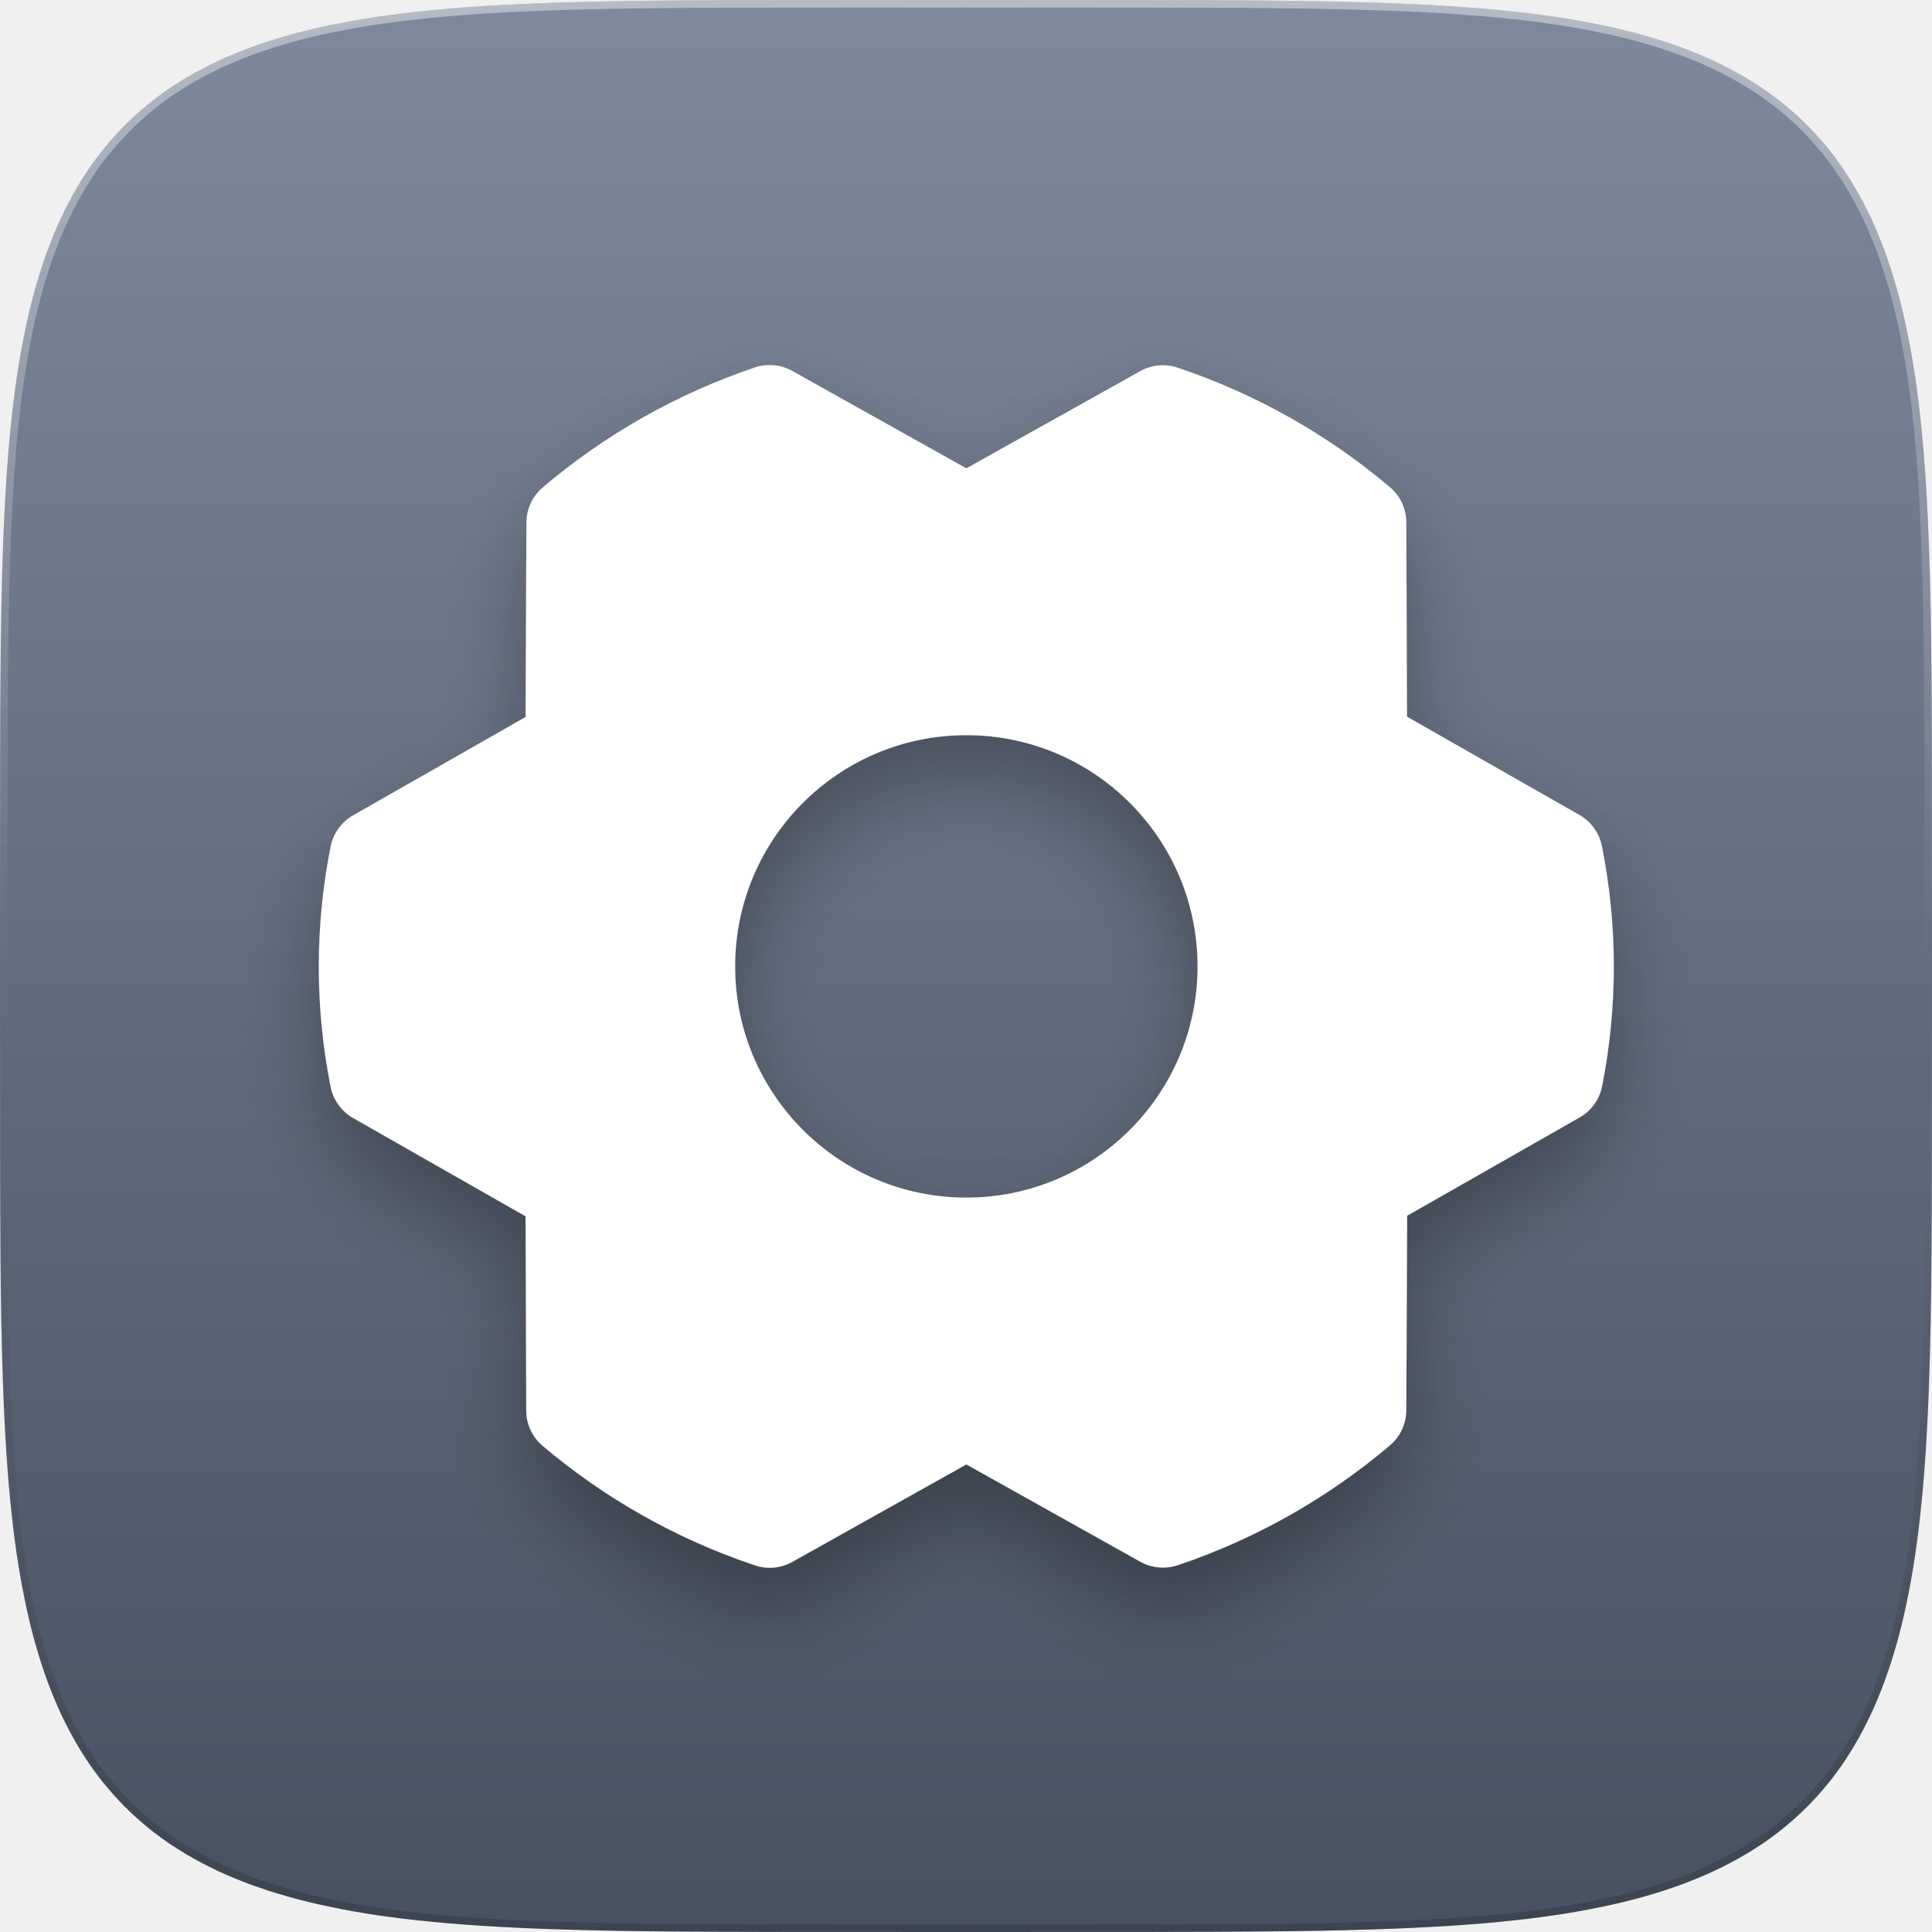
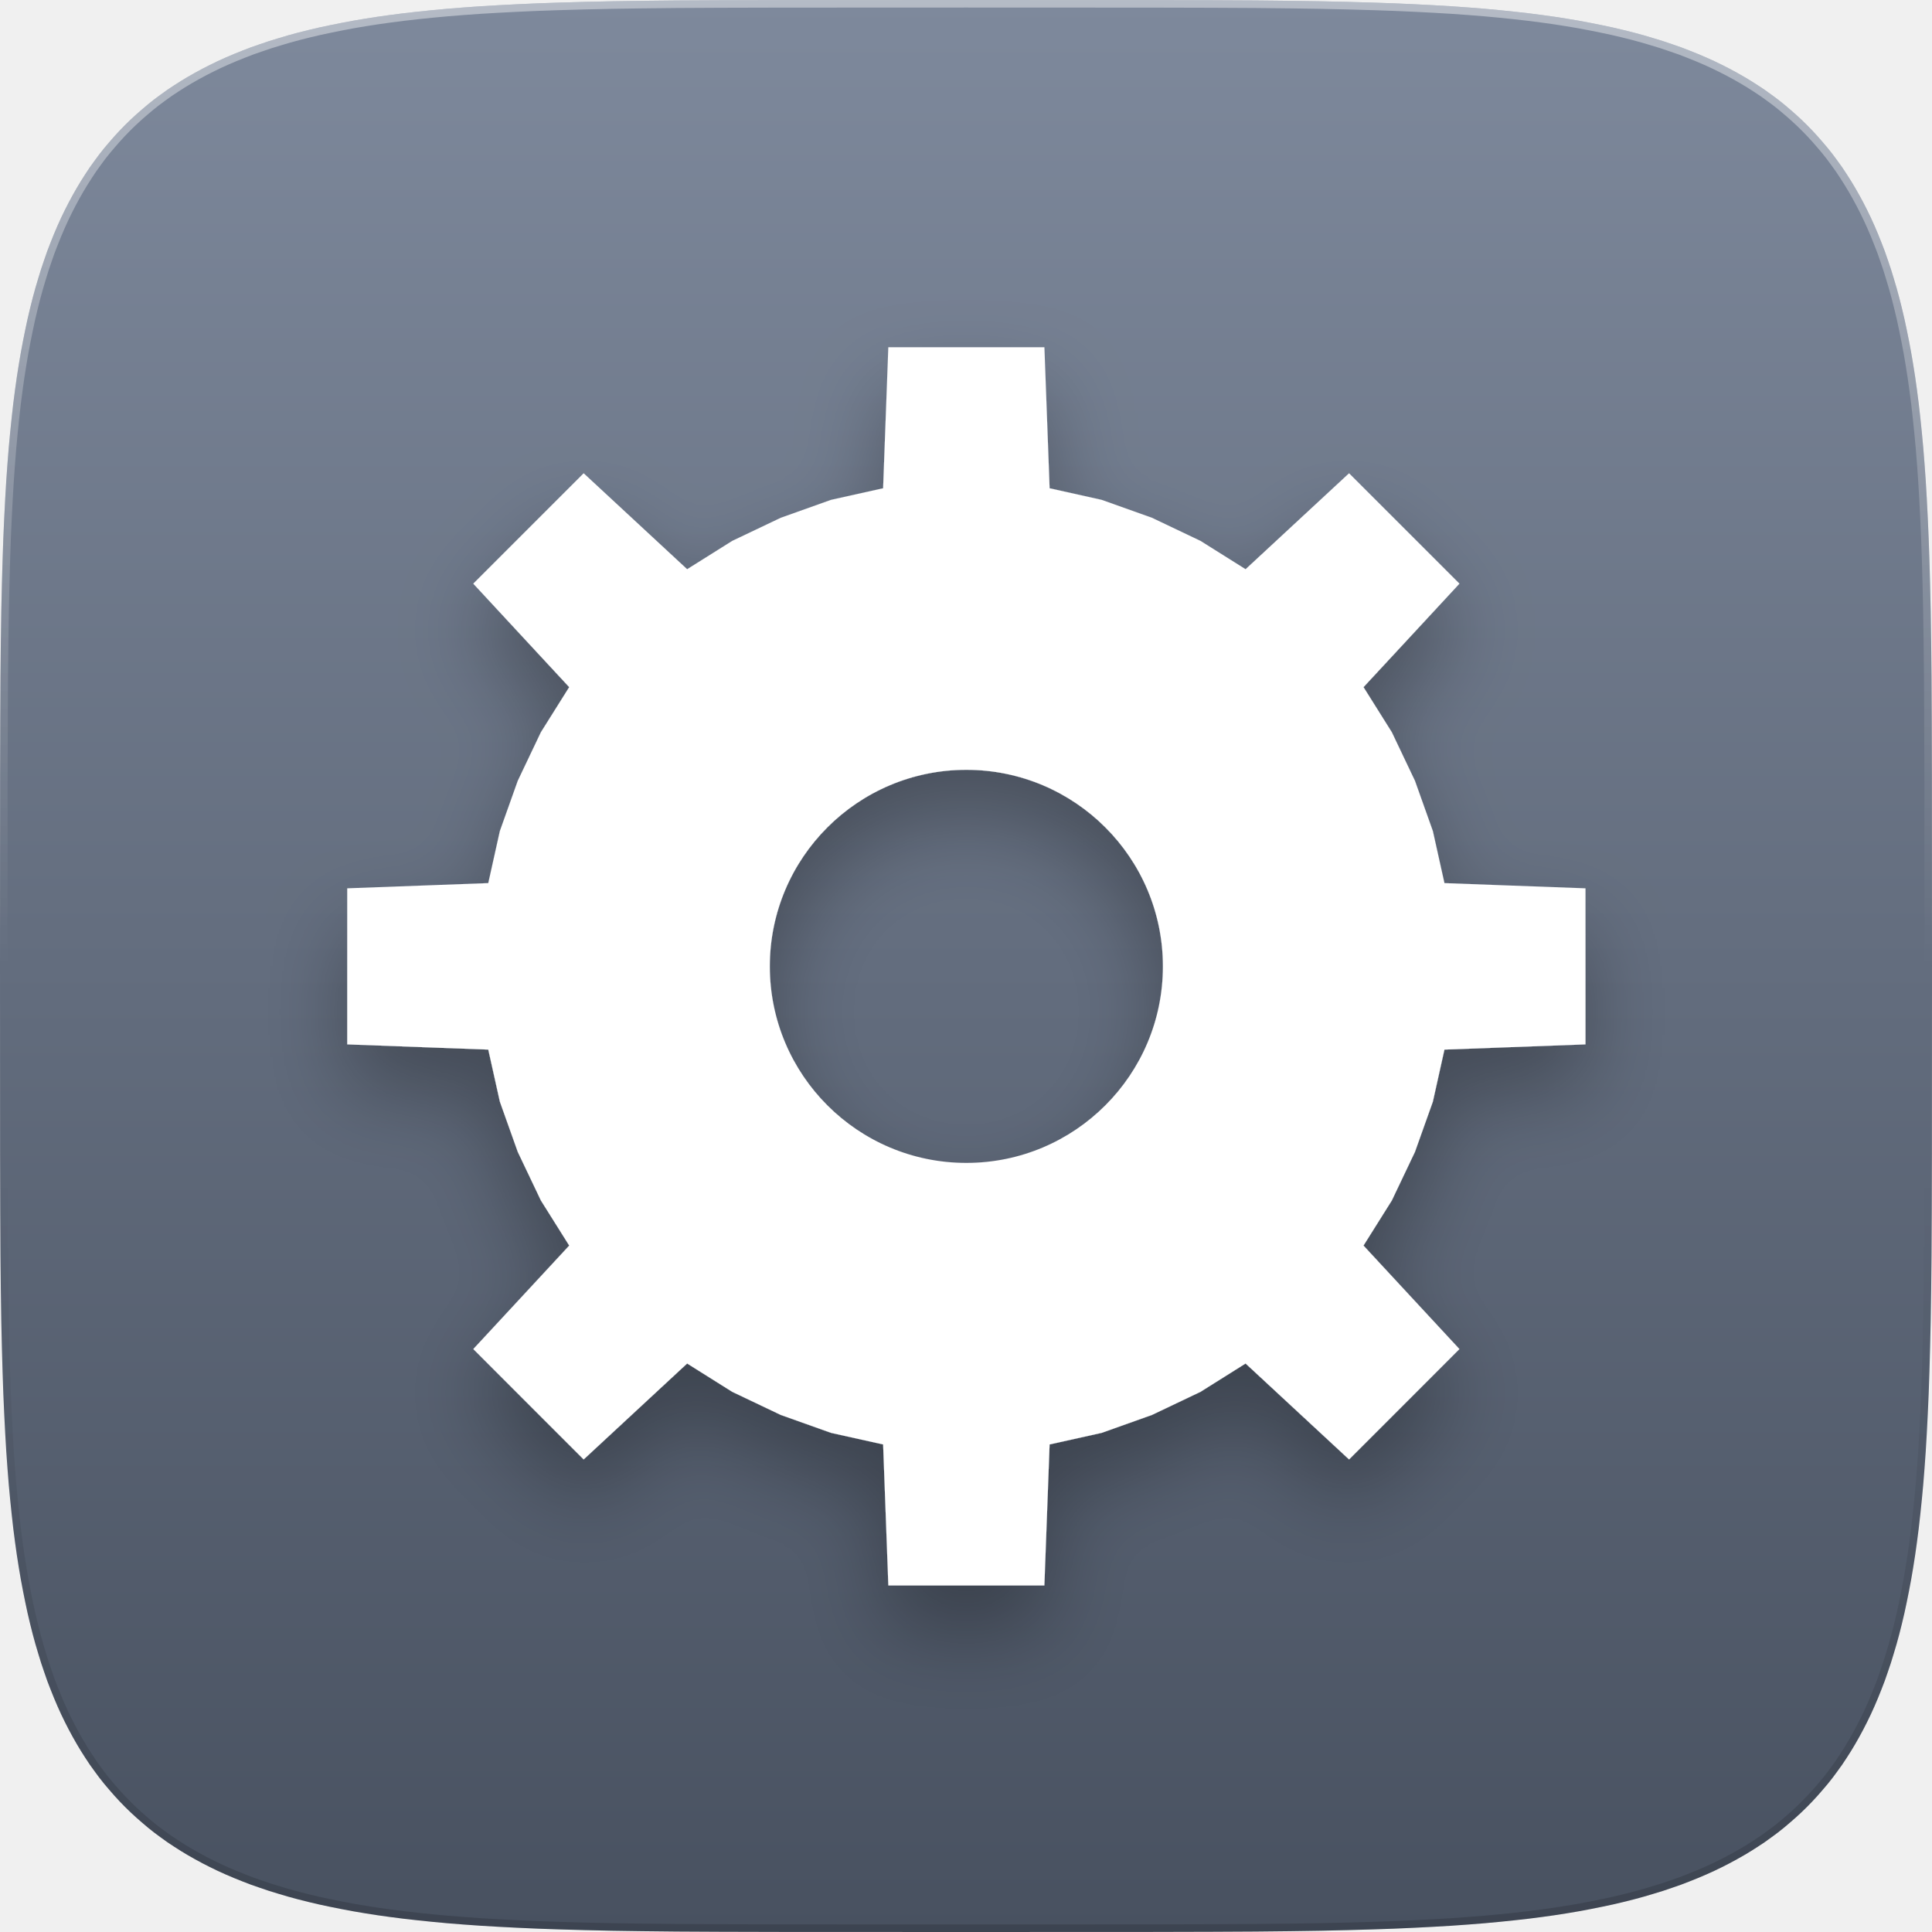
<svg xmlns="http://www.w3.org/2000/svg" width="256" height="256" viewBox="0 0 256 256">
  <defs>
    <path id="q" d="M256.00,128.00L255.99,152.70L255.97,160.59L255.94,166.33L255.89,171.00L255.83,175.00L255.75,178.55L255.66,181.75L255.56,184.69L255.44,187.40L255.31,189.94L255.17,192.32L255.01,194.57L254.84,196.71L254.65,198.74L254.45,200.68L254.24,202.54L254.01,204.33L253.77,206.04L253.51,207.70L253.24,209.29L252.95,210.83L252.65,212.32L252.34,213.77L252.01,215.17L251.67,216.52L251.31,217.84L250.93,219.12L250.55,220.36L250.14,221.57L249.73,222.75L249.29,223.89L248.84,225.01L248.38,226.09L247.90,227.15L247.40,228.18L246.89,229.18L246.36,230.16L245.82,231.11L245.26,232.04L244.68,232.95L244.09,233.84L243.47,234.70L242.85,235.54L242.20,236.36L241.53,237.15L240.85,237.93L240.15,238.69L239.43,239.43L238.69,240.15L237.93,240.85L237.15,241.53L236.36,242.20L235.54,242.85L234.70,243.47L233.84,244.09L232.95,244.68L232.04,245.26L231.11,245.82L230.16,246.36L229.18,246.89L228.18,247.40L227.15,247.90L226.09,248.38L225.01,248.84L223.89,249.29L222.75,249.73L221.57,250.14L220.36,250.55L219.12,250.93L217.84,251.31L216.52,251.67L215.17,252.01L213.77,252.34L212.32,252.65L210.83,252.95L209.29,253.24L207.70,253.51L206.04,253.77L204.33,254.01L202.54,254.24L200.68,254.45L198.74,254.65L196.71,254.84L194.57,255.01L192.32,255.17L189.94,255.31L187.40,255.44L184.69,255.56L181.75,255.66L178.55,255.75L175.00,255.83L171.00,255.89L166.33,255.94L160.59,255.97L152.70,255.99L128.00,256.00L103.30,255.99L95.41,255.97L89.67,255.94L85.00,255.89L81.00,255.83L77.45,255.75L74.25,255.66L71.31,255.56L68.60,255.44L66.06,255.31L63.68,255.17L61.43,255.01L59.29,254.84L57.26,254.65L55.32,254.45L53.46,254.24L51.67,254.01L49.96,253.77L48.30,253.51L46.71,253.24L45.17,252.95L43.68,252.65L42.23,252.34L40.83,252.01L39.48,251.67L38.16,251.31L36.88,250.93L35.64,250.55L34.43,250.14L33.25,249.73L32.11,249.29L30.99,248.84L29.91,248.38L28.85,247.90L27.82,247.40L26.82,246.89L25.84,246.36L24.89,245.82L23.96,245.26L23.05,244.68L22.16,244.09L21.30,243.47L20.46,242.85L19.64,242.20L18.85,241.53L18.07,240.85L17.31,240.15L16.57,239.43L15.85,238.69L15.15,237.93L14.47,237.15L13.80,236.36L13.15,235.54L12.53,234.70L11.91,233.84L11.32,232.95L10.74,232.04L10.18,231.11L9.64,230.16L9.11,229.18L8.60,228.18L8.10,227.15L7.62,226.09L7.16,225.01L6.71,223.89L6.27,222.75L5.86,221.57L5.45,220.36L5.07,219.12L4.69,217.84L4.33,216.52L3.99,215.17L3.66,213.77L3.35,212.32L3.05,210.83L2.76,209.29L2.49,207.70L2.23,206.04L1.99,204.33L1.76,202.54L1.55,200.68L1.35,198.74L1.16,196.71L0.99,194.57L0.83,192.32L0.69,189.94L0.56,187.40L0.44,184.69L0.34,181.75L0.25,178.55L0.17,175.00L0.11,171.00L0.06,166.33L0.03,160.59L0.01,152.70L0.00,128.00L0.01,103.30L0.03,95.41L0.06,89.67L0.11,85.00L0.17,81.00L0.25,77.45L0.34,74.25L0.44,71.31L0.56,68.60L0.69,66.06L0.83,63.68L0.99,61.43L1.16,59.29L1.35,57.26L1.55,55.32L1.76,53.46L1.99,51.67L2.23,49.96L2.49,48.30L2.76,46.71L3.05,45.17L3.35,43.68L3.66,42.23L3.99,40.83L4.33,39.48L4.69,38.16L5.07,36.88L5.45,35.64L5.86,34.43L6.27,33.25L6.71,32.11L7.16,30.99L7.62,29.91L8.10,28.85L8.60,27.82L9.11,26.82L9.64,25.84L10.18,24.89L10.74,23.96L11.32,23.05L11.91,22.16L12.53,21.30L13.15,20.46L13.80,19.64L14.47,18.85L15.15,18.07L15.85,17.31L16.57,16.57L17.31,15.85L18.07,15.15L18.85,14.47L19.64,13.80L20.46,13.15L21.30,12.53L22.16,11.91L23.05,11.32L23.96,10.74L24.89,10.18L25.84,9.64L26.82,9.11L27.82,8.60L28.85,8.10L29.91,7.62L30.99,7.16L32.11,6.71L33.25,6.27L34.43,5.86L35.64,5.45L36.88,5.07L38.16,4.69L39.48,4.33L40.83,3.99L42.23,3.66L43.68,3.35L45.17,3.05L46.71,2.76L48.30,2.49L49.96,2.23L51.67,1.99L53.46,1.76L55.32,1.55L57.26,1.35L59.29,1.16L61.43,0.99L63.68,0.83L66.06,0.69L68.60,0.56L71.31,0.44L74.25,0.34L77.45,0.25L81.00,0.17L85.00,0.11L89.67,0.06L95.41,0.03L103.30,0.01L128.00,0.00L152.70,0.01L160.59,0.03L166.33,0.06L171.00,0.11L175.00,0.17L178.55,0.25L181.75,0.34L184.69,0.44L187.40,0.56L189.94,0.69L192.32,0.83L194.57,0.99L196.71,1.16L198.74,1.35L200.68,1.55L202.54,1.76L204.33,1.99L206.04,2.23L207.70,2.49L209.29,2.76L210.83,3.05L212.32,3.35L213.77,3.66L215.17,3.99L216.52,4.33L217.84,4.69L219.12,5.07L220.36,5.45L221.57,5.86L222.75,6.27L223.89,6.71L225.01,7.16L226.09,7.62L227.15,8.10L228.18,8.60L229.18,9.11L230.16,9.64L231.11,10.18L232.04,10.74L232.95,11.32L233.84,11.91L234.70,12.53L235.54,13.15L236.36,13.80L237.15,14.47L237.93,15.15L238.69,15.85L239.43,16.57L240.15,17.31L240.85,18.07L241.53,18.85L242.20,19.64L242.85,20.46L243.47,21.30L244.09,22.16L244.68,23.05L245.26,23.96L245.82,24.89L246.36,25.84L246.89,26.82L247.40,27.82L247.90,28.85L248.38,29.91L248.84,30.99L249.29,32.11L249.73,33.25L250.14,34.43L250.55,35.64L250.93,36.88L251.31,38.16L251.67,39.48L252.01,40.83L252.34,42.23L252.65,43.68L252.95,45.17L253.24,46.71L253.51,48.30L253.77,49.96L254.01,51.67L254.24,53.46L254.45,55.32L254.65,57.26L254.84,59.29L255.01,61.43L255.17,63.68L255.31,66.06L255.44,68.60L255.56,71.31L255.66,74.25L255.75,77.45L255.83,81.00L255.89,85.00L255.94,89.67L255.97,95.41L255.99,103.30Z" />
    <clipPath id="c">
      <use href="#q" />
    </clipPath>
    <linearGradient id="bg" x1="0" y1="0" x2="0" y2="256" gradientUnits="userSpaceOnUse">
      <stop offset="0" stop-color="#7e899c" />
      <stop offset="1" stop-color="#485160" />
    </linearGradient>
    <linearGradient id="hi" x1="0" y1="0" x2="0" y2="128" gradientUnits="userSpaceOnUse">
      <stop offset="0" stop-color="#fff" stop-opacity="0.42" />
      <stop offset="1" stop-color="#fff" stop-opacity="0" />
    </linearGradient>
    <linearGradient id="lo" x1="0" y1="153.6" x2="0" y2="256" gradientUnits="userSpaceOnUse">
      <stop offset="0" stop-color="#000" stop-opacity="0" />
      <stop offset="1" stop-color="#000" stop-opacity="0.16" />
    </linearGradient>
    <filter id="s" x="-25%" y="-25%" width="150%" height="150%" color-interpolation-filters="sRGB">
      <feDropShadow dx="0" dy="6" stdDeviation="5.632" flood-color="#000" flood-opacity="0.3" />
    </filter>
  </defs>
  <g clip-path="url(#c)">
    <rect width="256" height="256" fill="url(#bg)" />
    <use href="#q" fill="none" stroke="url(#hi)" stroke-width="2" />
    <use href="#q" fill="none" stroke="url(#lo)" stroke-width="2" />
    <g filter="url(#s)">
      <g transform="translate(30 30) scale(0.766)" fill="#ffffff">
-         <path d="M237.94,107.21a8,8,0,0,0-3.89-5.4l-29.83-17-.12-33.62a8,8,0,0,0-2.83-6.08,111.91,111.91,0,0,0-36.72-20.67,8,8,0,0,0-6.46.59L128,41.85,97.88,25a8,8,0,0,0-6.47-.6A111.92,111.92,0,0,0,54.73,45.15a8,8,0,0,0-2.83,6.07l-.15,33.65-29.83,17a8,8,0,0,0-3.89,5.4,106.47,106.47,0,0,0,0,41.56,8,8,0,0,0,3.89,5.4l29.83,17,.12,33.63a8,8,0,0,0,2.83,6.08,111.91,111.91,0,0,0,36.72,20.67,8,8,0,0,0,6.46-.59L128,214.15,158.12,231a7.91,7.91,0,0,0,3.9,1,8.09,8.09,0,0,0,2.57-.42,112.1,112.1,0,0,0,36.68-20.73,8,8,0,0,0,2.83-6.07l.15-33.65,29.83-17a8,8,0,0,0,3.89-5.4A106.47,106.47,0,0,0,237.94,107.21ZM128,168a40,40,0,1,1,40-40A40,40,0,0,1,128,168Z" />
+         <path fill-rule="evenodd" d="M113.6,45.3L114.5,20.9L141.5,20.9L142.4,45.3L151.4,47.3L160.1,50.4L168.5,54.4L176.3,59.3L194.2,42.7L213.3,61.8L196.7,79.7L201.6,87.5L205.6,95.9L208.7,104.6L210.7,113.6L235.1,114.5L235.1,141.5L210.7,142.4L208.7,151.4L205.6,160.1L201.6,168.5L196.7,176.3L213.3,194.2L194.2,213.3L176.3,196.7L168.5,201.6L160.1,205.6L151.4,208.7L142.4,210.7L141.5,235.1L114.5,235.1L113.6,210.7L104.6,208.7L95.9,205.6L87.5,201.6L79.7,196.7L61.8,213.3L42.7,194.2L59.3,176.3L54.4,168.5L50.4,160.1L47.3,151.4L45.3,142.4L20.9,141.5L20.9,114.5L45.3,113.6L47.3,104.6L50.4,95.9L54.4,87.5L59.3,79.7L42.7,61.8L61.8,42.7L79.7,59.3L87.5,54.4L95.9,50.4L104.6,47.3ZM162,128A34,34 0 1 0 94,128A34,34 0 1 0 162,128Z" />
      </g>
    </g>
  </g>
</svg>
